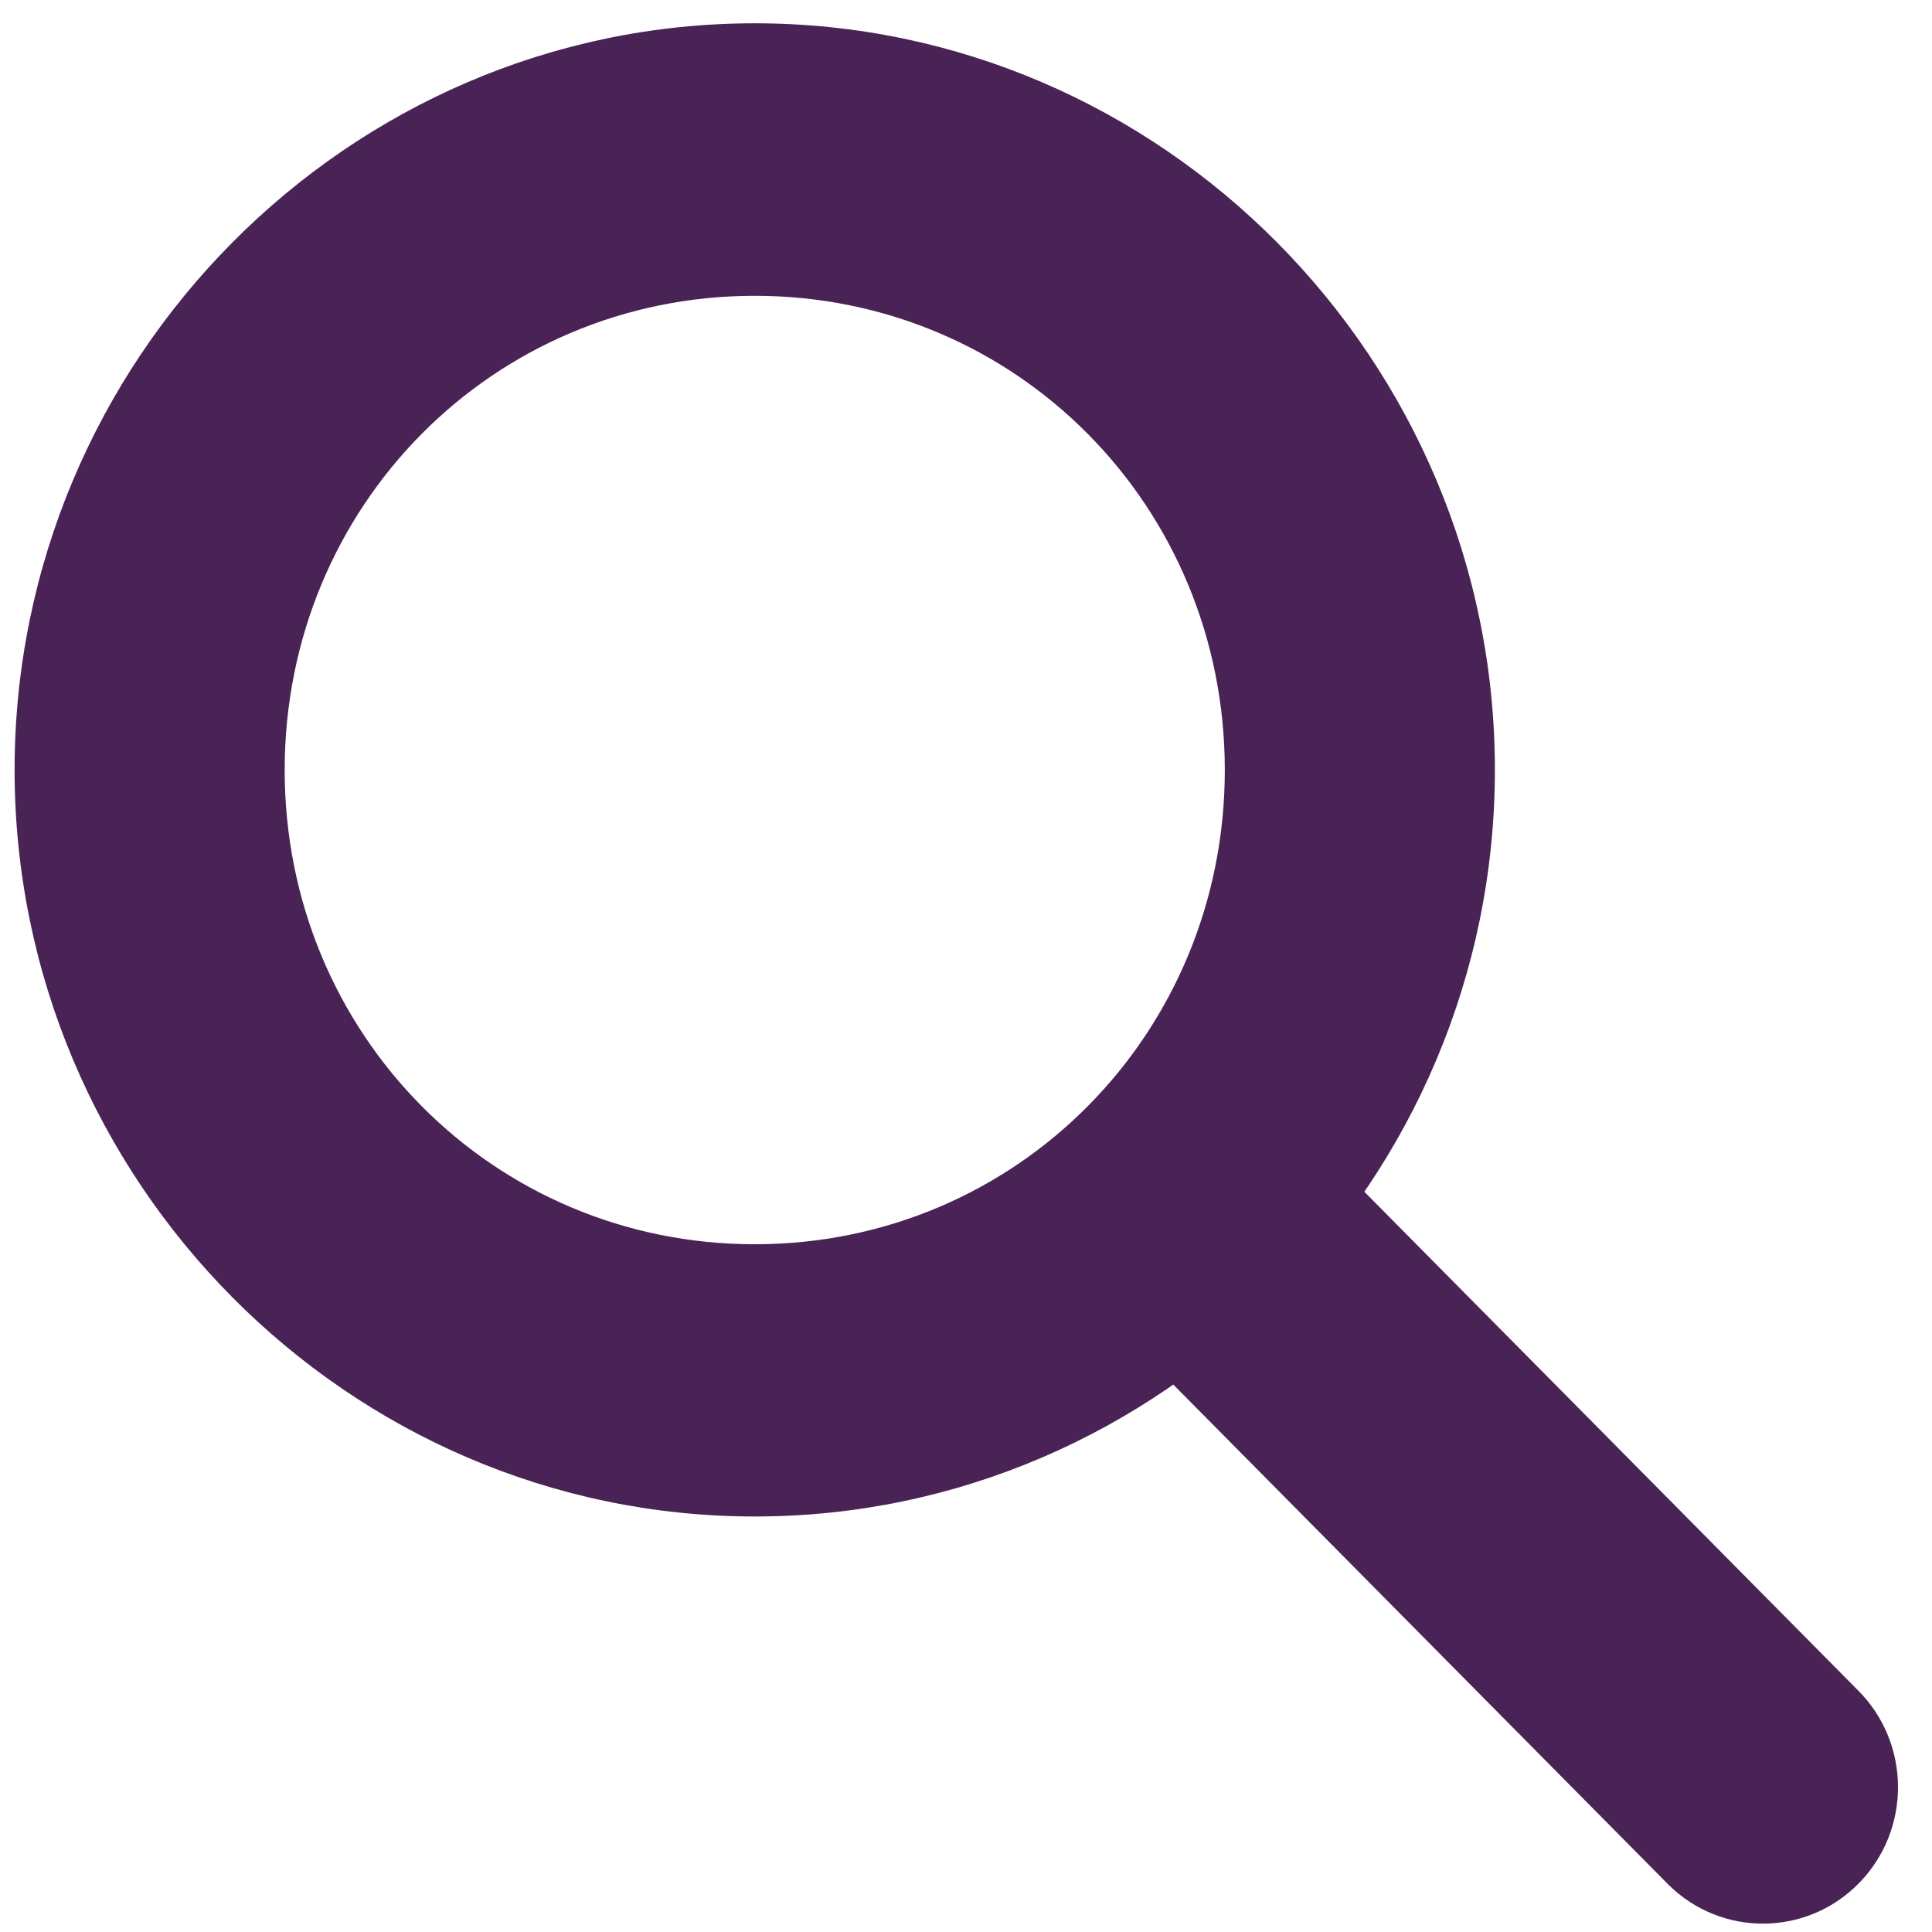
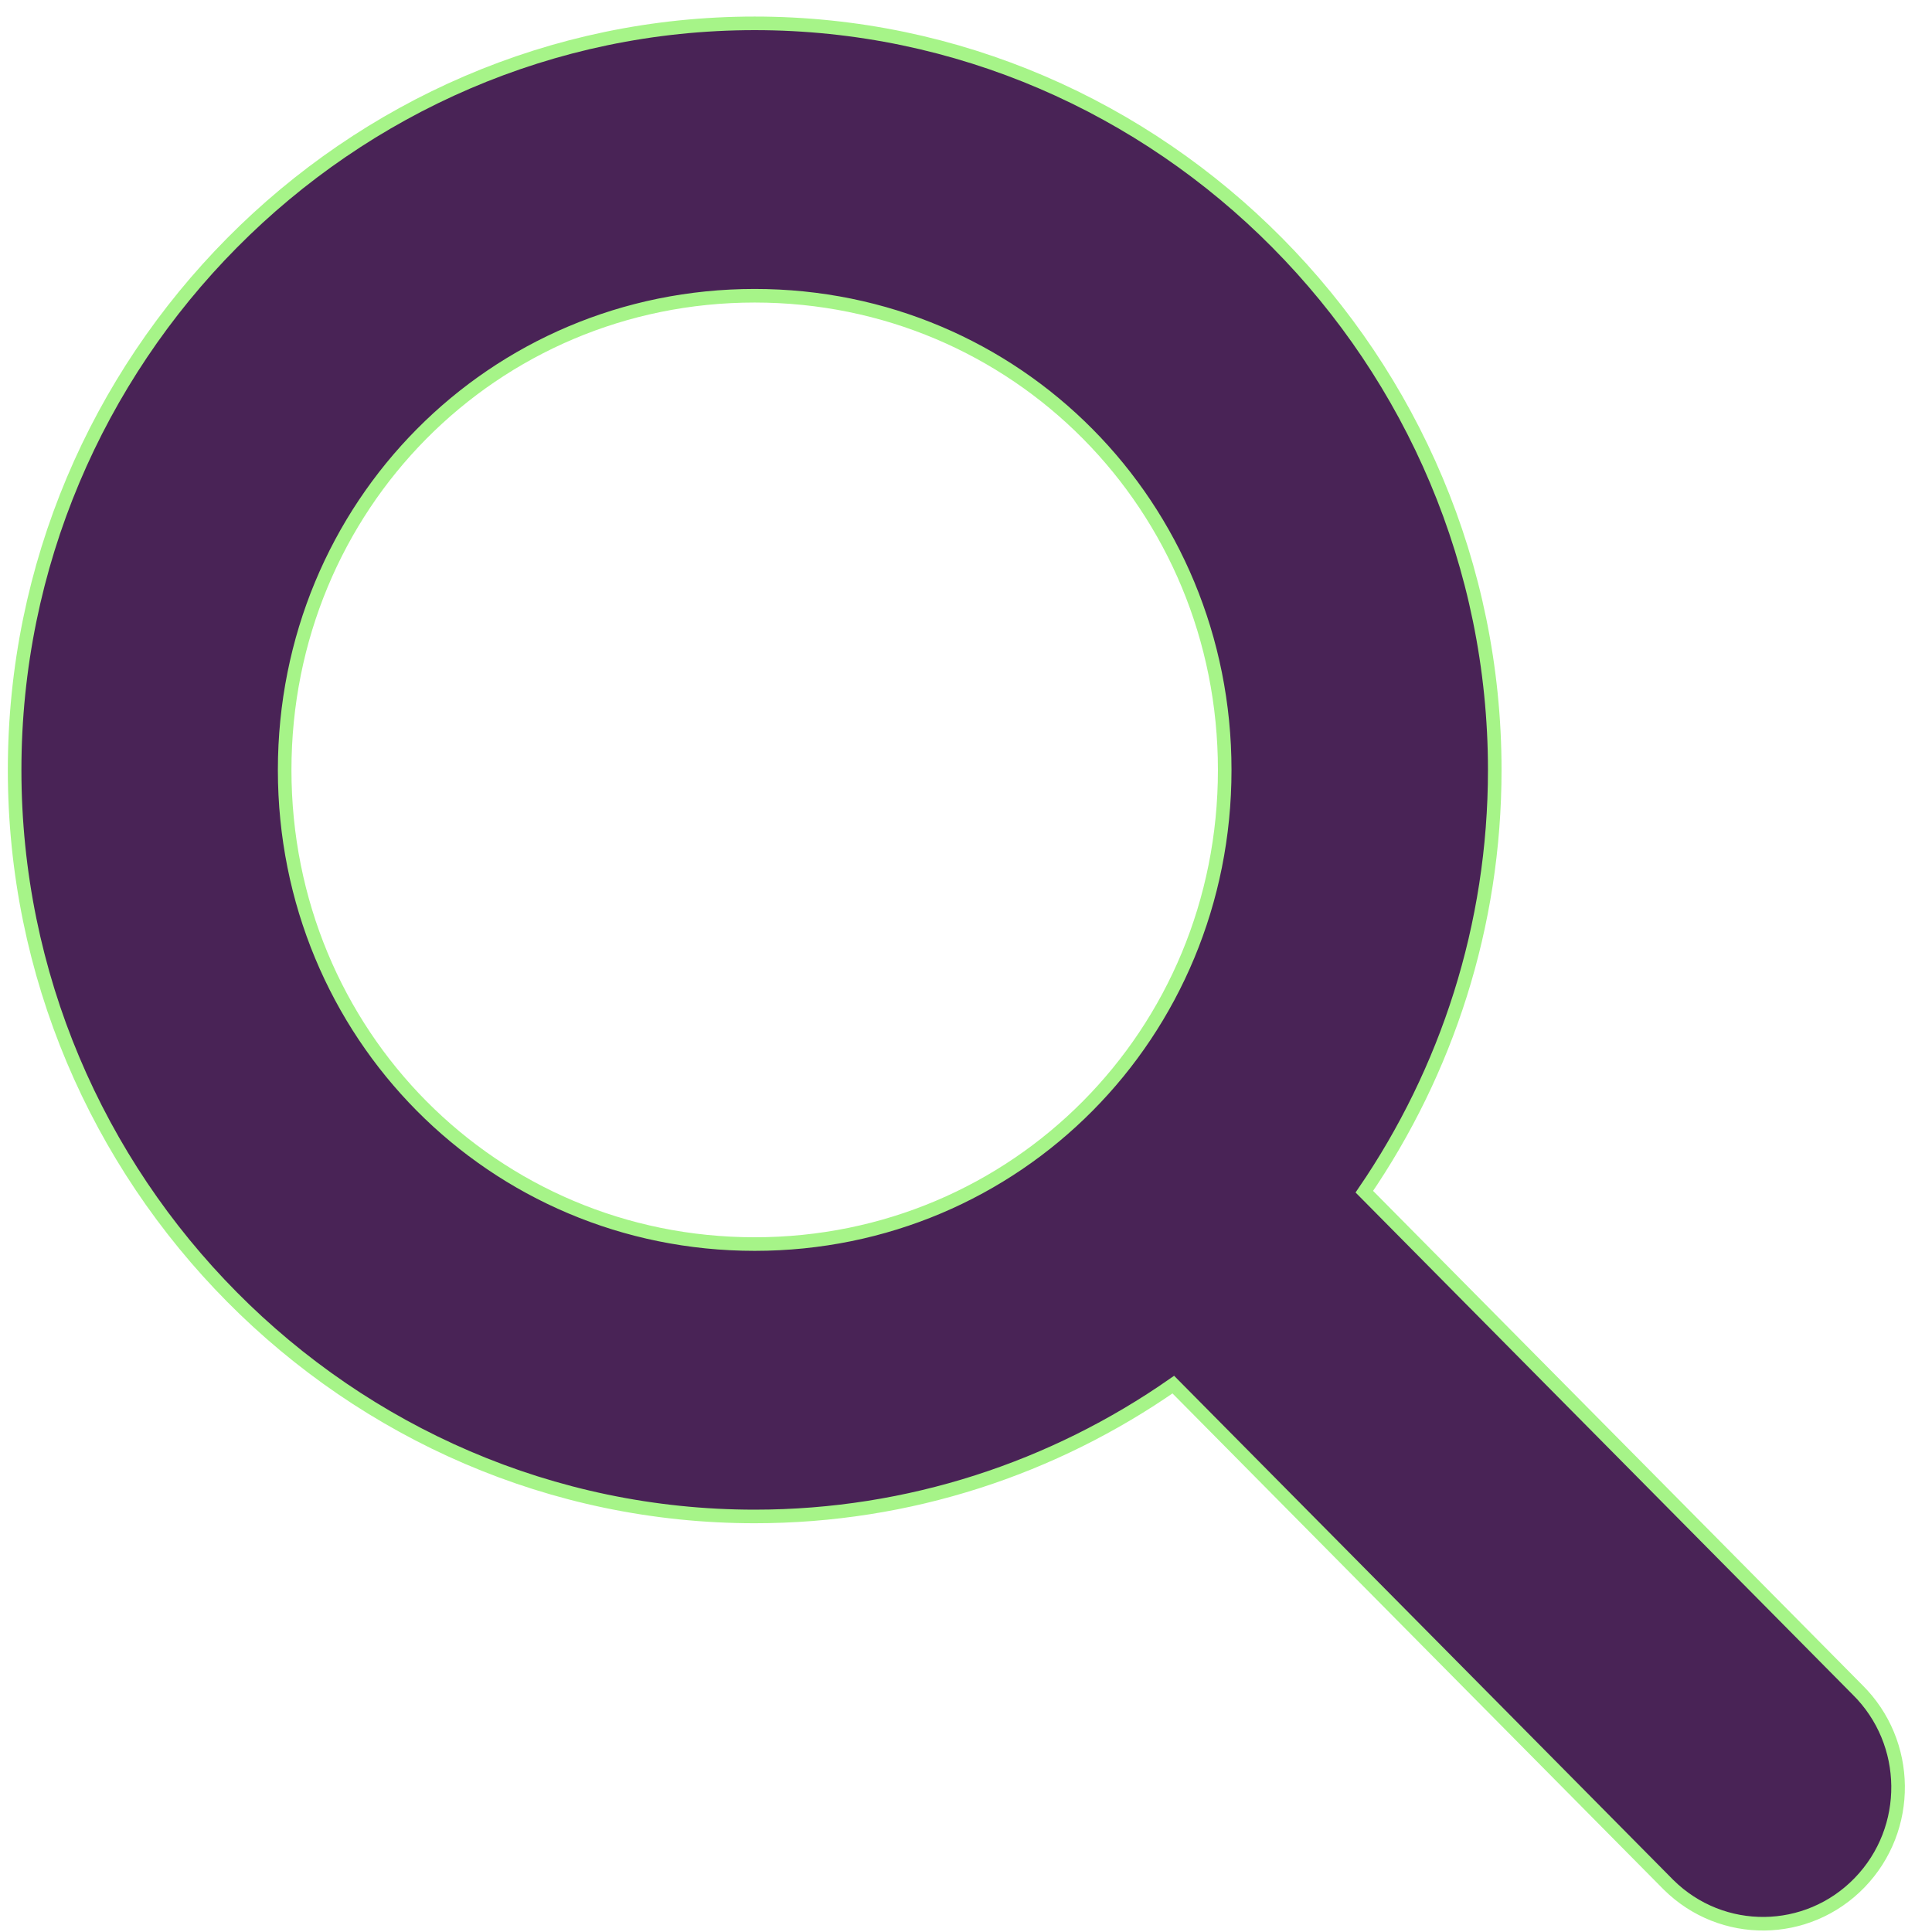
<svg xmlns="http://www.w3.org/2000/svg" xmlns:xlink="http://www.w3.org/1999/xlink" width="256" height="256" id="svg4374" version="1.1">
  <defs id="defs4376">
    <linearGradient xlink:href="#id9" id="linearGradient4236" x1="0" y1="8" x2="16" y2="8" gradientUnits="userSpaceOnUse" />
    <linearGradient y2="264.963" x2="229.189" y1="75.677" x1="77.762" gradientUnits="userSpaceOnUse" id="id9">
      <stop id="stop3151" style="stop-color:#58A6D8" offset="0" />
      <stop offset="0.471" style="stop-color:#548bbb;stop-opacity:1;" id="stop4258" />
      <stop id="stop3153" style="stop-color:#50719E" offset="0.941" />
      <stop id="stop3155" style="stop-color:#386EAB" offset="1" />
    </linearGradient>
    <linearGradient xlink:href="#id9" id="linearGradient4238" gradientUnits="userSpaceOnUse" x1="0" y1="8" x2="16" y2="8" />
    <linearGradient y2="264.963" x2="229.189" y1="75.677" x1="77.762" gradientUnits="userSpaceOnUse" id="linearGradient5145">
      <stop id="stop5147" style="stop-color:#58A6D8" offset="0" />
      <stop offset="0.471" style="stop-color:#548bbb;stop-opacity:1;" id="stop5149" />
      <stop id="stop5151" style="stop-color:#50719E" offset="0.941" />
      <stop id="stop5153" style="stop-color:#386EAB" offset="1" />
    </linearGradient>
    <linearGradient xlink:href="#id9" id="linearGradient4240" gradientUnits="userSpaceOnUse" x1="0" y1="8" x2="16" y2="8" />
    <linearGradient y2="264.963" x2="229.189" y1="75.677" x1="77.762" gradientUnits="userSpaceOnUse" id="linearGradient5156">
      <stop id="stop5158" style="stop-color:#58A6D8" offset="0" />
      <stop offset="0.471" style="stop-color:#548bbb;stop-opacity:1;" id="stop5160" />
      <stop id="stop5162" style="stop-color:#50719E" offset="0.941" />
      <stop id="stop5164" style="stop-color:#386EAB" offset="1" />
    </linearGradient>
    <linearGradient xlink:href="#id9" id="linearGradient4242" gradientUnits="userSpaceOnUse" x1="0" y1="8" x2="16" y2="8" />
    <linearGradient y2="264.963" x2="229.189" y1="75.677" x1="77.762" gradientUnits="userSpaceOnUse" id="linearGradient5167">
      <stop id="stop5169" style="stop-color:#58A6D8" offset="0" />
      <stop offset="0.471" style="stop-color:#548bbb;stop-opacity:1;" id="stop5171" />
      <stop id="stop5173" style="stop-color:#50719E" offset="0.941" />
      <stop id="stop5175" style="stop-color:#386EAB" offset="1" />
    </linearGradient>
    <linearGradient xlink:href="#id9" id="linearGradient4264" x1="120" y1="546" x2="136" y2="546" gradientUnits="userSpaceOnUse" />
    <linearGradient y2="264.963" x2="229.189" y1="75.677" x1="77.762" gradientUnits="userSpaceOnUse" id="linearGradient5178">
      <stop id="stop5180" style="stop-color:#58A6D8" offset="0" />
      <stop offset="0.471" style="stop-color:#548bbb;stop-opacity:1;" id="stop5182" />
      <stop id="stop5184" style="stop-color:#50719E" offset="0.941" />
      <stop id="stop5186" style="stop-color:#386EAB" offset="1" />
    </linearGradient>
    <linearGradient xlink:href="#id9" id="linearGradient4268" gradientUnits="userSpaceOnUse" x1="120" y1="546" x2="136" y2="546" />
    <linearGradient y2="264.963" x2="229.189" y1="75.677" x1="77.762" gradientUnits="userSpaceOnUse" id="linearGradient5189">
      <stop id="stop5191" style="stop-color:#58A6D8" offset="0" />
      <stop offset="0.471" style="stop-color:#548bbb;stop-opacity:1;" id="stop5193" />
      <stop id="stop5195" style="stop-color:#50719E" offset="0.941" />
      <stop id="stop5197" style="stop-color:#386EAB" offset="1" />
    </linearGradient>
    <linearGradient xlink:href="#id9" id="linearGradient4266" gradientUnits="userSpaceOnUse" x1="120" y1="546" x2="136" y2="546" />
    <linearGradient y2="264.963" x2="229.189" y1="75.677" x1="77.762" gradientUnits="userSpaceOnUse" id="linearGradient5200">
      <stop id="stop5202" style="stop-color:#58A6D8" offset="0" />
      <stop offset="0.471" style="stop-color:#548bbb;stop-opacity:1;" id="stop5204" />
      <stop id="stop5206" style="stop-color:#50719E" offset="0.941" />
      <stop id="stop5208" style="stop-color:#386EAB" offset="1" />
    </linearGradient>
    <linearGradient xlink:href="#id9" id="linearGradient4250" gradientUnits="userSpaceOnUse" x1="0" y1="8" x2="16" y2="8" />
    <linearGradient y2="264.963" x2="229.189" y1="75.677" x1="77.762" gradientUnits="userSpaceOnUse" id="linearGradient5211">
      <stop id="stop5213" style="stop-color:#58A6D8" offset="0" />
      <stop offset="0.471" style="stop-color:#548bbb;stop-opacity:1;" id="stop5215" />
      <stop id="stop5217" style="stop-color:#50719E" offset="0.941" />
      <stop id="stop5219" style="stop-color:#386EAB" offset="1" />
    </linearGradient>
    <linearGradient xlink:href="#id9" id="linearGradient4252" gradientUnits="userSpaceOnUse" x1="0" y1="8" x2="16" y2="8" />
    <linearGradient y2="264.963" x2="229.189" y1="75.677" x1="77.762" gradientUnits="userSpaceOnUse" id="linearGradient5222">
      <stop id="stop5224" style="stop-color:#58A6D8" offset="0" />
      <stop offset="0.471" style="stop-color:#548bbb;stop-opacity:1;" id="stop5226" />
      <stop id="stop5228" style="stop-color:#50719E" offset="0.941" />
      <stop id="stop5230" style="stop-color:#386EAB" offset="1" />
    </linearGradient>
    <linearGradient xlink:href="#id9" id="linearGradient4254" gradientUnits="userSpaceOnUse" x1="0" y1="8" x2="16" y2="8" />
    <linearGradient y2="264.963" x2="229.189" y1="75.677" x1="77.762" gradientUnits="userSpaceOnUse" id="linearGradient5233">
      <stop id="stop5235" style="stop-color:#58A6D8" offset="0" />
      <stop offset="0.471" style="stop-color:#548bbb;stop-opacity:1;" id="stop5237" />
      <stop id="stop5239" style="stop-color:#50719E" offset="0.941" />
      <stop id="stop5241" style="stop-color:#386EAB" offset="1" />
    </linearGradient>
    <linearGradient y2="8" x2="16" y1="8" x1="0" gradientUnits="userSpaceOnUse" id="linearGradient5253" xlink:href="#id9" />
    <linearGradient xlink:href="#id9" id="linearGradient5408" x1="120" y1="546" x2="136" y2="546" gradientUnits="userSpaceOnUse" spreadMethod="reflect" />
    <linearGradient xlink:href="#id9" id="linearGradient5464" x1="0.008" y1="8.007" x2="15.992" y2="8.007" gradientUnits="userSpaceOnUse" spreadMethod="reflect" />
  </defs>
  <g id="layer1" transform="translate(0,-796.3622)">
-     <g id="g4470" transform="matrix(17.79588,0,0,17.97385,-15.80477,780.9862)" style="fill:#492356;fill-opacity:1">
-       <g style="fill:#492356;fill-opacity:1;display:inline" id="layer9-5" transform="translate(-140.0002,-645.9688)" />
-       <g id="layer10-8" transform="translate(-140.0002,-645.9688)" style="fill:#492356;fill-opacity:1" />
-       <g id="layer11-9" transform="translate(-140.0002,-645.9688)" style="fill:#492356;fill-opacity:1" />
-       <g id="layer12-0" transform="translate(-140.0002,-645.9688)" style="fill:#492356;fill-opacity:1">
-         <path style="font-size:medium;font-style:normal;font-variant:normal;font-weight:normal;font-stretch:normal;text-indent:0;text-align:start;text-decoration:none;line-height:normal;letter-spacing:normal;word-spacing:normal;text-transform:none;direction:ltr;block-progression:tb;writing-mode:lr-tb;text-anchor:start;baseline-shift:baseline;color:#000000;fill:#492356;fill-opacity:1;stroke:none;stroke-width:1.555;marker:none;visibility:visible;display:inline;overflow:visible;enable-background:new;font-family:Sans;-inkscape-font-specification:Sans" id="path27918" d="m 146.508,646.996 c -3.029,0 -5.511,2.479 -5.511,5.504 0,3.025 2.482,5.504 5.511,5.504 3.029,0 5.511,-2.479 5.511,-5.504 0,-3.025 -2.482,-5.504 -5.511,-5.504 z m 0,2.009 c 1.947,0 3.5,1.55 3.5,3.496 0,1.945 -1.552,3.496 -3.5,3.496 -1.947,0 -3.5,-1.55 -3.5,-3.496 0,-1.945 1.552,-3.496 3.5,-3.496 z" />
-         <path style="font-size:medium;font-style:normal;font-variant:normal;font-weight:normal;font-stretch:normal;text-indent:0;text-align:start;text-decoration:none;line-height:normal;letter-spacing:normal;word-spacing:normal;text-transform:none;direction:ltr;block-progression:tb;writing-mode:lr-tb;text-anchor:start;baseline-shift:baseline;color:#000000;fill:#492356;fill-opacity:1;stroke:none;stroke-width:2;marker:none;visibility:visible;display:inline;overflow:visible;enable-background:new;font-family:Sans;-inkscape-font-specification:Sans" id="path27941" d="m 149.812,655 a 1,1 0 0 0 -0.5,1.719 l 4,4 a 1.005,1.005 0 1 0 1.406,-1.438 l -4,-4 A 1,1 0 0 0 149.812,655 z" />
-       </g>
-       <g id="layer13-0" transform="translate(-140.0002,-645.9688)" style="fill:#492356;fill-opacity:1" />
-       <g id="layer14-0" transform="translate(-140.0002,-645.9688)" style="fill:#492356;fill-opacity:1" />
-       <g style="fill:#492356;fill-opacity:1;display:inline" id="layer15-7" transform="translate(-140.0002,-645.9688)" />
-       <g style="fill:#492356;fill-opacity:1;display:inline" id="g4953" transform="translate(-140.0002,-645.9688)" />
-     </g>
+     <g transform="matrix(17.79588,0,0,17.97385,-2507.231,-10829.56)" id="layer9-5" style="fill:#492356;fill-opacity:1;stroke:#a6f488;stroke-width:0.101;stroke-miterlimit:4;stroke-dasharray:none;display:inline" />
+     <g style="fill:#492356;fill-opacity:1;stroke:#a6f488;stroke-width:0.101;stroke-miterlimit:4;stroke-dasharray:none" transform="matrix(17.79588,0,0,17.97385,-2507.231,-10829.56)" id="layer10-8" />
+     <g style="fill:#492356;fill-opacity:1;stroke:#a6f488;stroke-width:0.101;stroke-miterlimit:4;stroke-dasharray:none" transform="matrix(17.79588,0,0,17.97385,-2507.231,-10829.56)" id="layer11-9" />
+     <path style="font-size:medium;font-style:normal;font-variant:normal;font-weight:normal;font-stretch:normal;text-indent:0;text-align:start;text-decoration:none;line-height:normal;letter-spacing:normal;word-spacing:normal;text-transform:none;direction:ltr;block-progression:tb;writing-mode:lr-tb;text-anchor:start;baseline-shift:baseline;color:#000000;fill:#492356;fill-opacity:1;stroke:#a6f488;stroke-width:1.8;stroke-miterlimit:4;stroke-dasharray:none;marker:none;visibility:visible;display:inline;overflow:visible;enable-background:new;font-family:Sans;-inkscape-font-specification:Sans" d="M 100 3.094 C 46.099 3.094 1.938 47.653 1.938 102.031 C 1.938 156.41 46.099 200.938 100 200.938 C 120.539 200.938 139.662 194.486 155.469 183.469 L 221.094 249.75 A 17.893 18.072 0 1 0 246.125 223.906 L 180.781 157.906 C 191.671 141.974 198.062 122.72 198.062 102.031 C 198.062 47.653 153.901 3.094 100 3.094 z M 100 39.188 C 134.655 39.188 162.281 67.069 162.281 102.031 C 162.281 136.993 134.655 164.844 100 164.844 C 65.345 164.844 37.719 136.993 37.719 102.031 C 37.719 67.069 65.345 39.188 100 39.188 z " transform="translate(0,796.3622)" id="path27918" />
+     <g style="fill:#492356;fill-opacity:1;stroke:#a6f488;stroke-width:0.101;stroke-miterlimit:4;stroke-dasharray:none" transform="matrix(17.79588,0,0,17.97385,-2507.231,-10829.56)" id="layer13-0" />
+     <g style="fill:#492356;fill-opacity:1;stroke:#a6f488;stroke-width:0.101;stroke-miterlimit:4;stroke-dasharray:none" transform="matrix(17.79588,0,0,17.97385,-2507.231,-10829.56)" id="layer14-0" />
+     <g transform="matrix(17.79588,0,0,17.97385,-2507.231,-10829.56)" id="layer15-7" style="fill:#492356;fill-opacity:1;stroke:#a6f488;stroke-width:0.101;stroke-miterlimit:4;stroke-dasharray:none;display:inline" />
+     <g transform="matrix(17.79588,0,0,17.97385,-2507.231,-10829.56)" id="g4953" style="fill:#492356;fill-opacity:1;stroke:#a6f488;stroke-width:0.101;stroke-miterlimit:4;stroke-dasharray:none;display:inline" />
  </g>
</svg>
